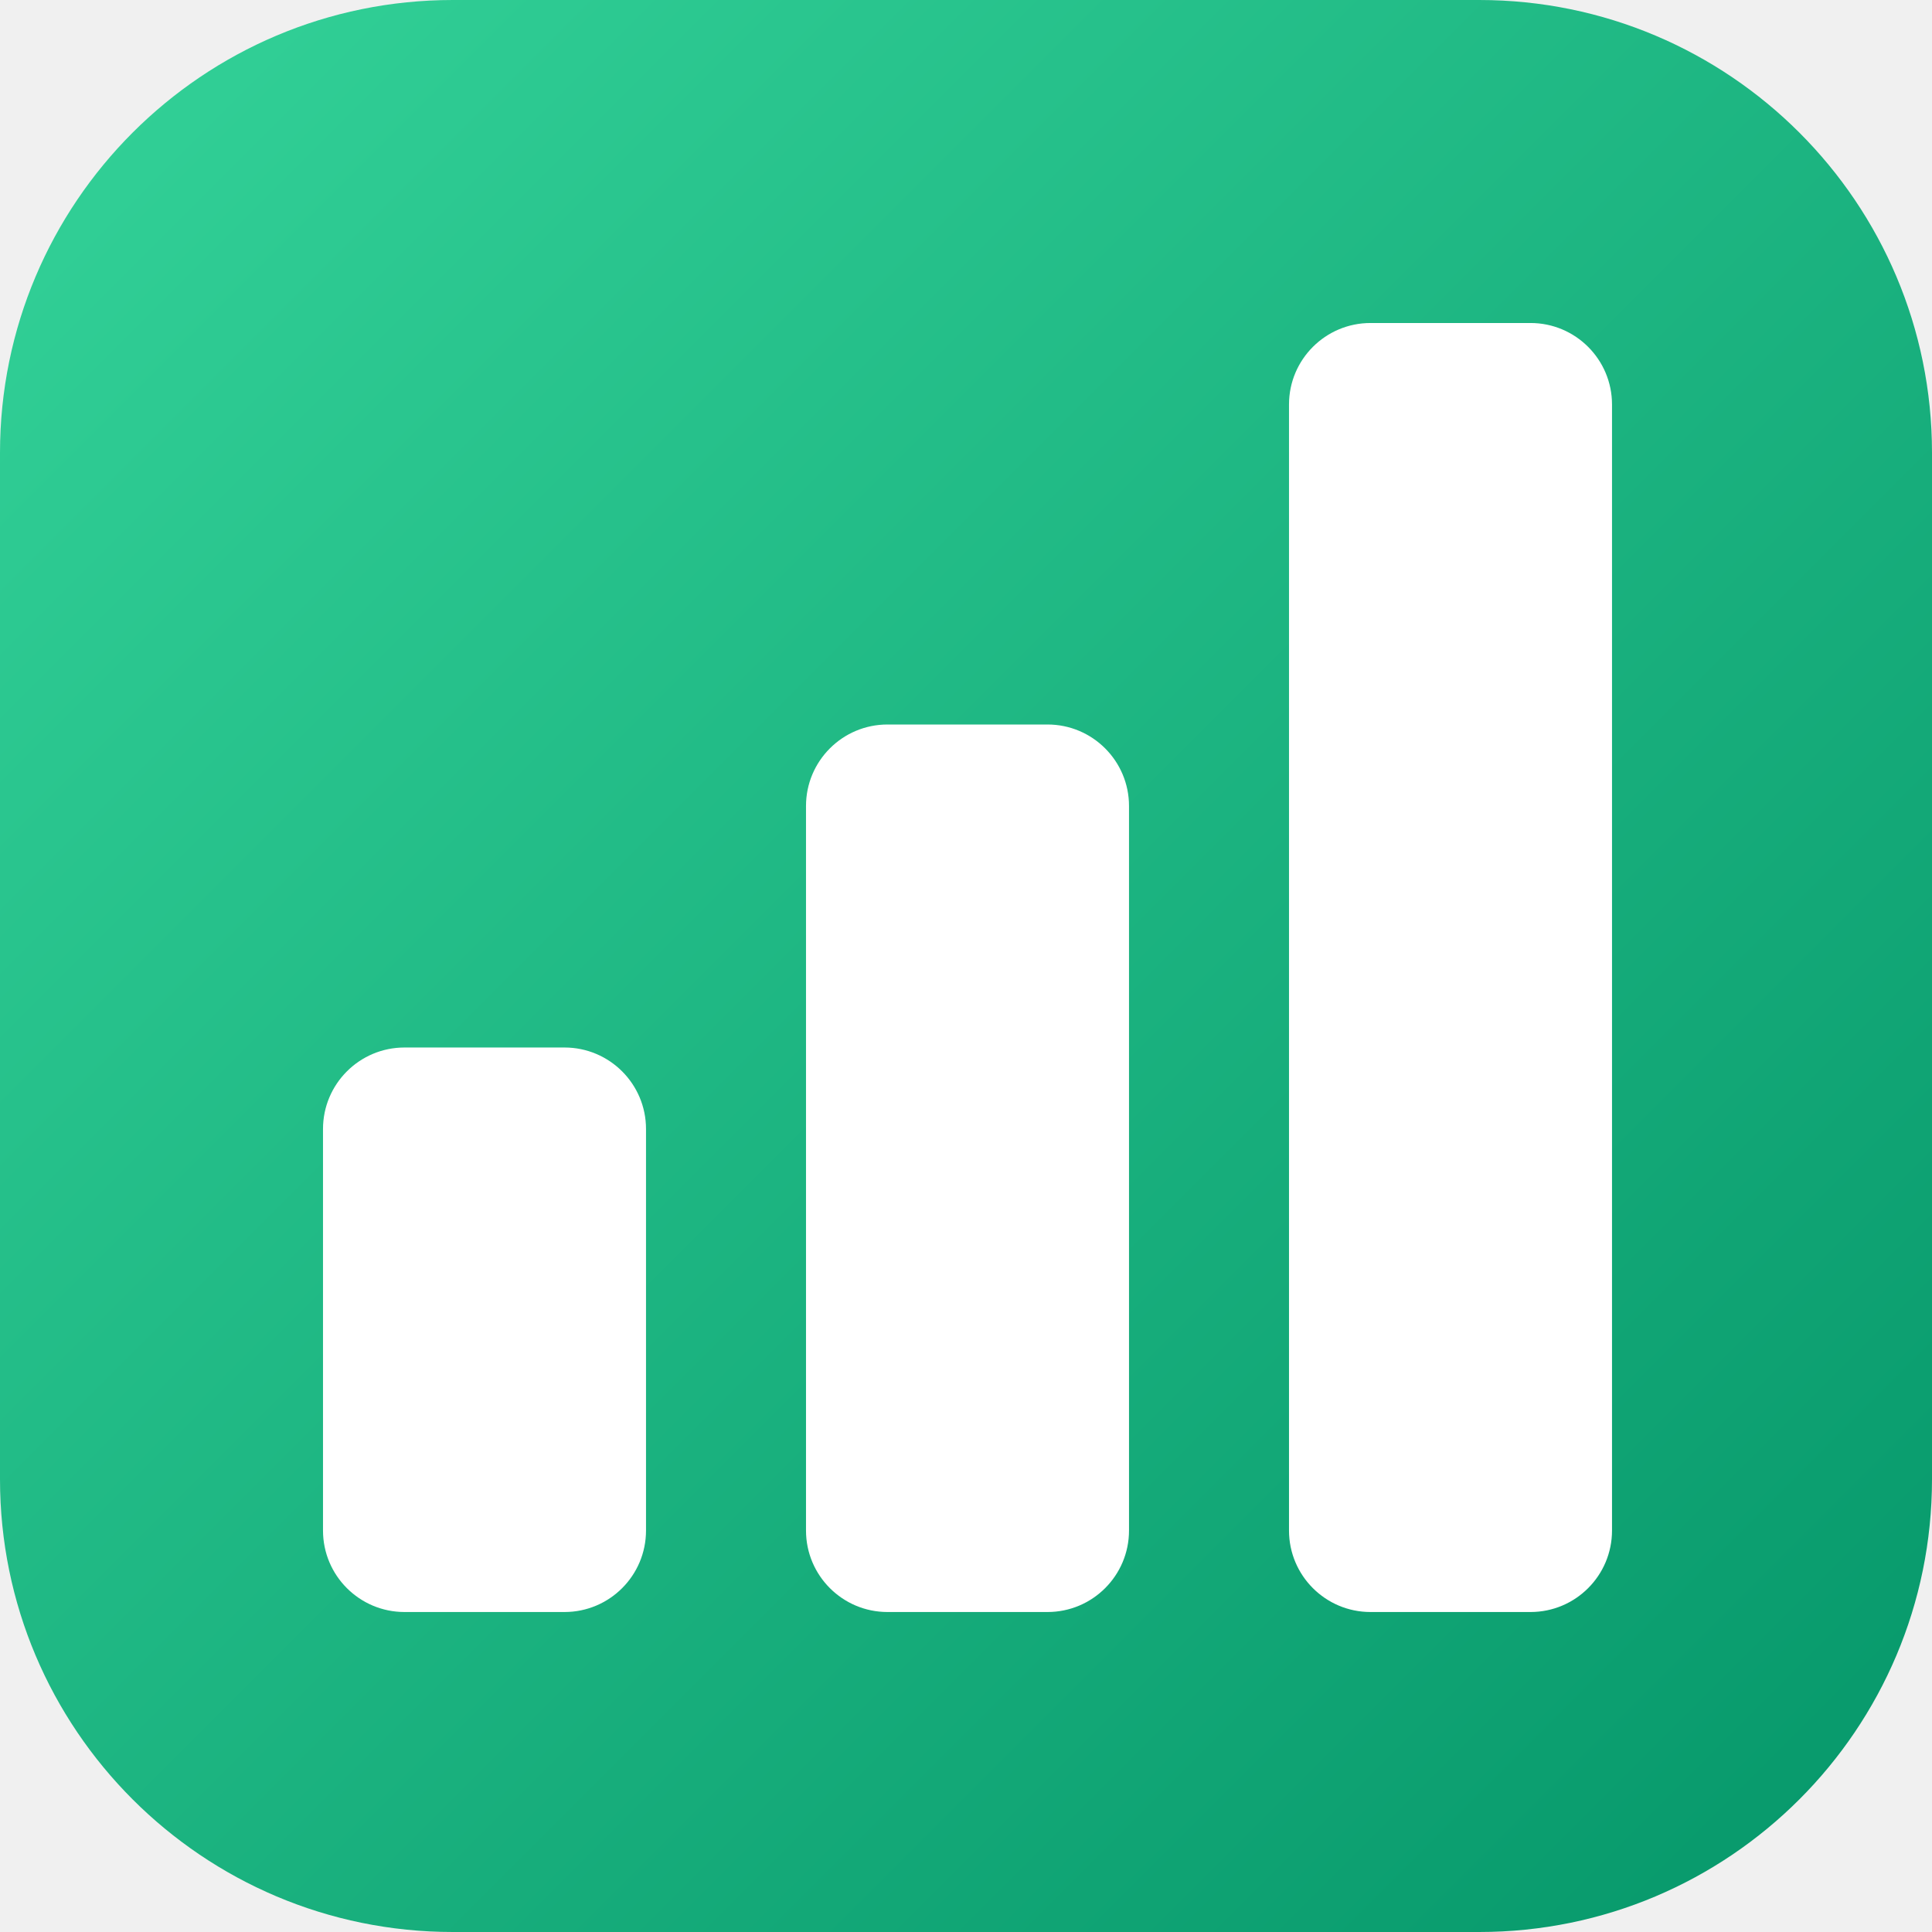
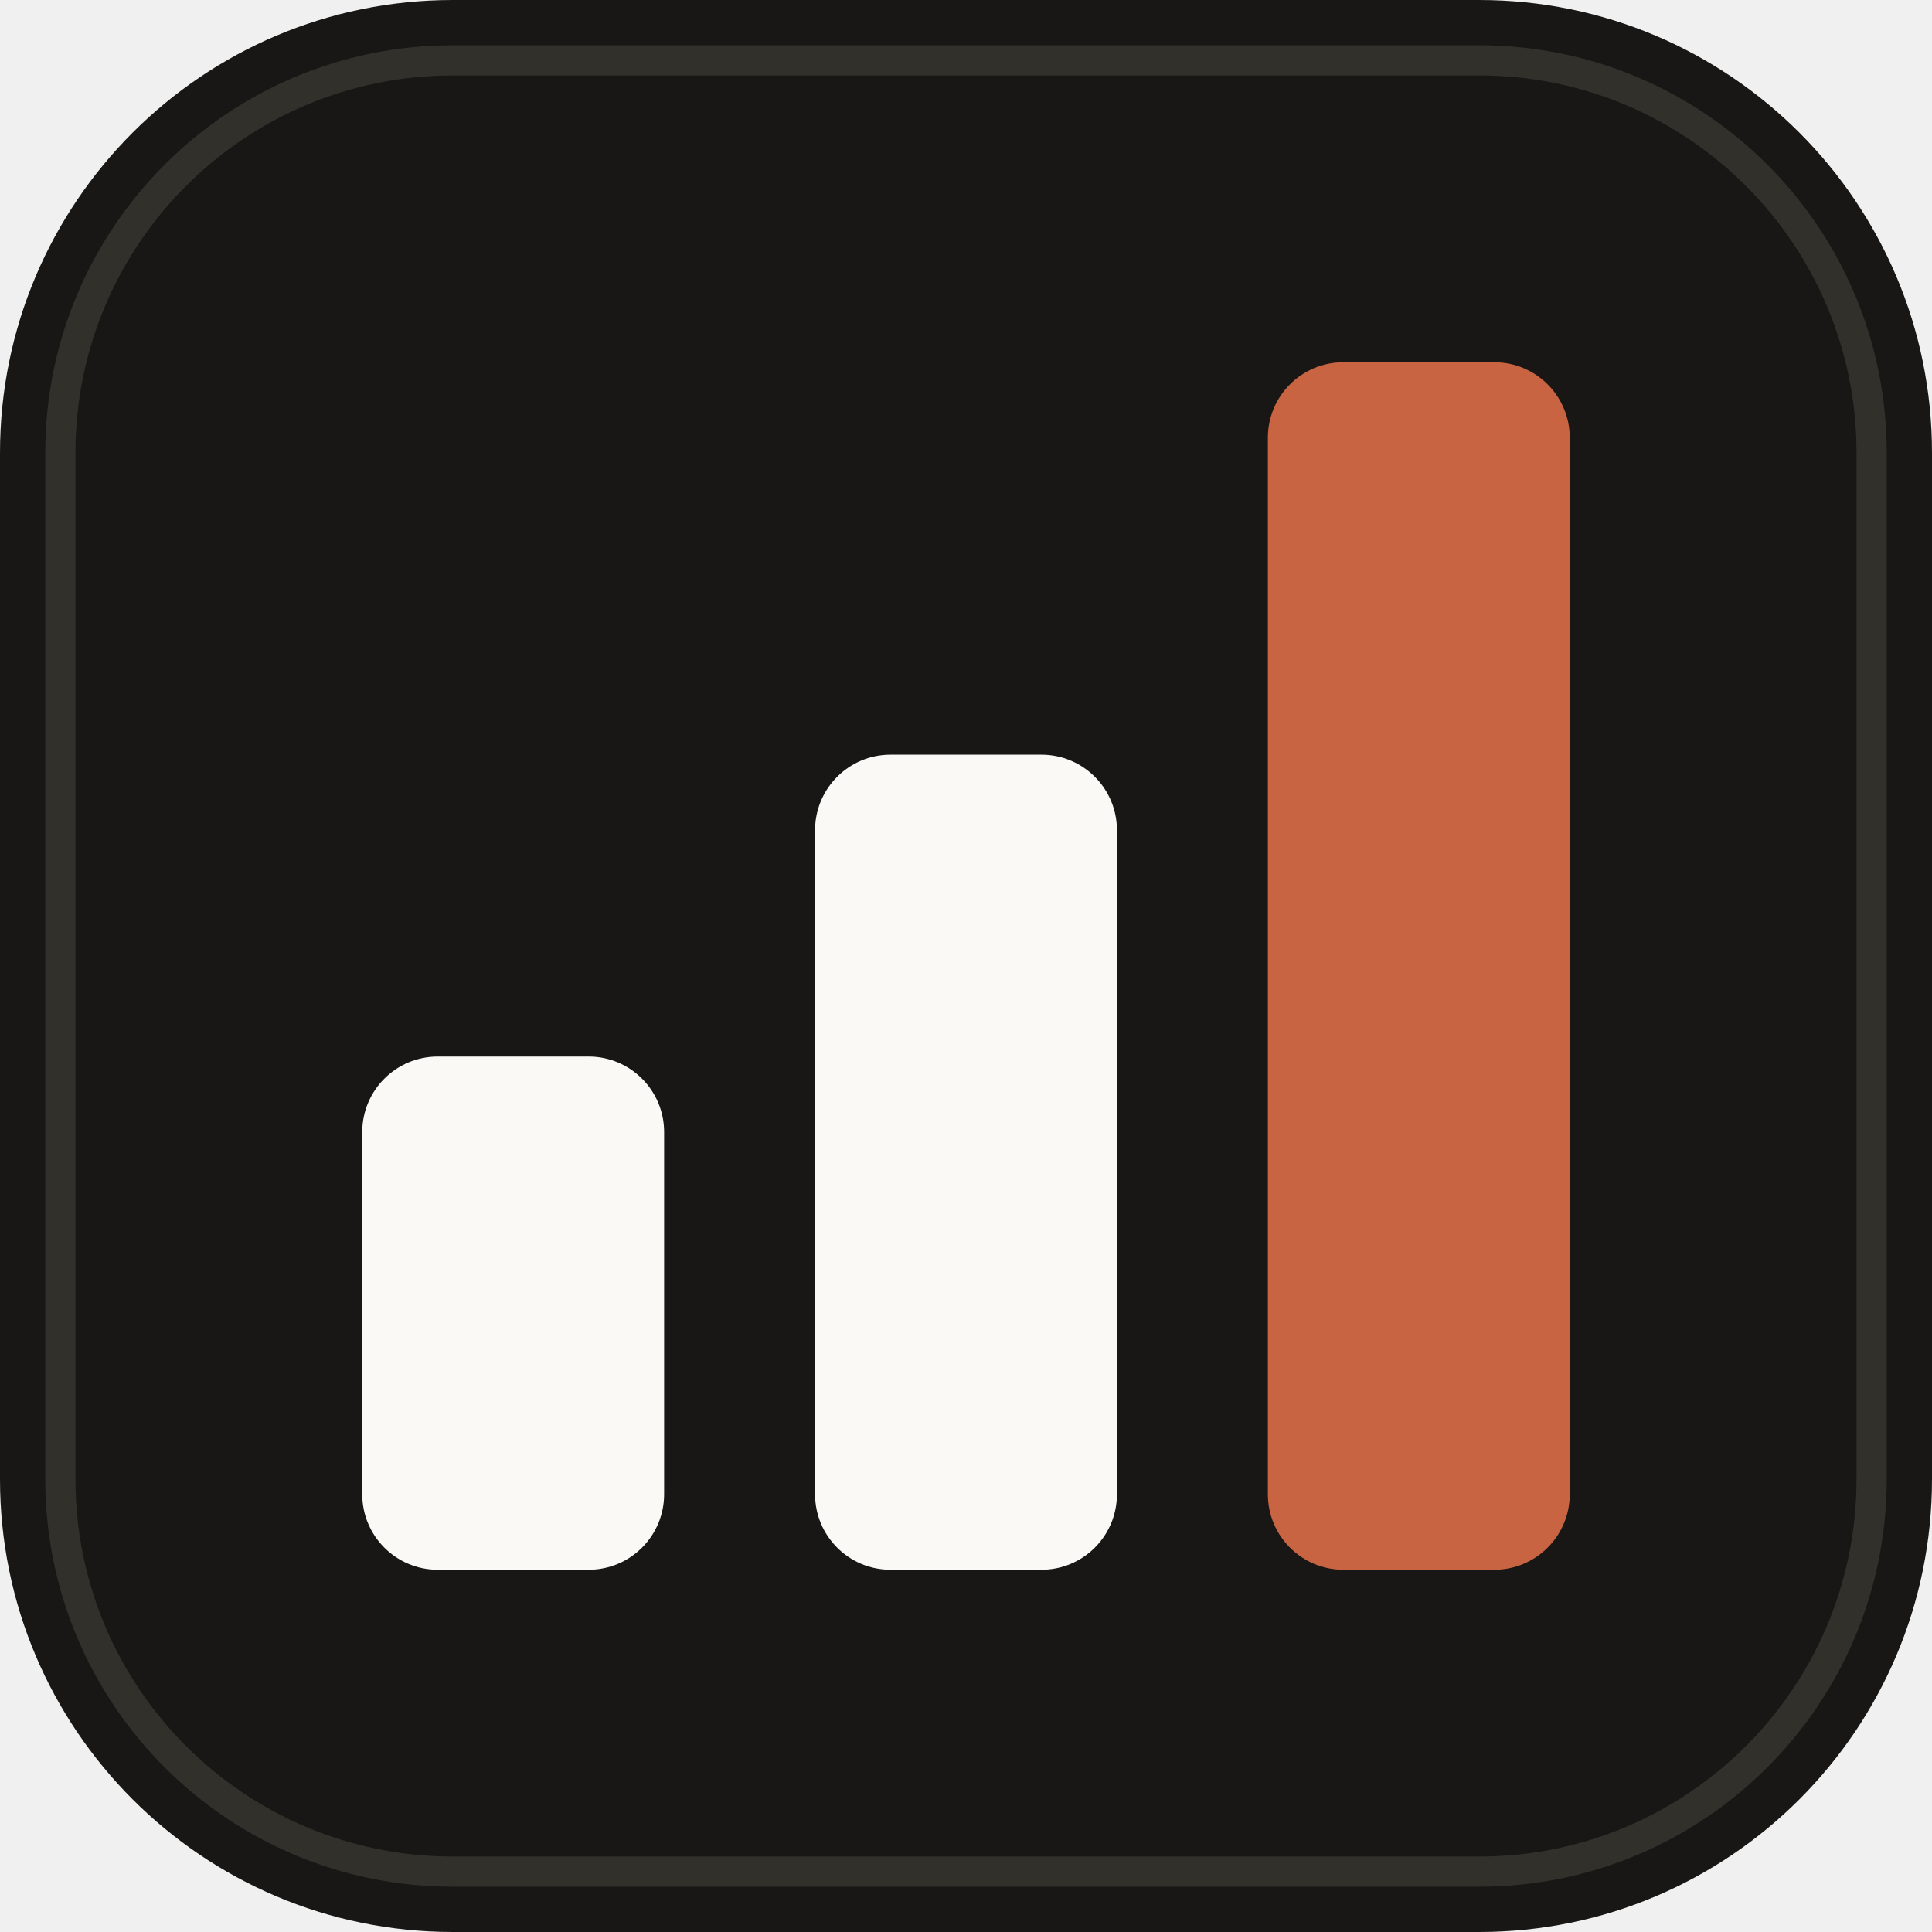
<svg xmlns="http://www.w3.org/2000/svg" viewBox="0 0 64 64">
-   <defs>
-     <linearGradient id="g" x1="0" y1="0" x2="1" y2="1">
-       <stop offset="0" stop-color="#34d399" />
-       <stop offset="1" stop-color="#059669" />
-     </linearGradient>
-   </defs>
-   <rect width="64" height="64" rx="15" fill="url(#g)" />
-   <g fill="#ffffff">
-     <rect x="10.7" y="34.7" width="10.7" height="18.7" rx="2.7" />
-     <rect x="26.7" y="24" width="10.7" height="29.4" rx="2.7" />
-     <rect x="42.7" y="10.7" width="10.7" height="42.7" rx="2.7" />
-   </g>
+   <rect width="64" height="64" rx="15" fill="#181715" />
+   <rect x="2" y="2" width="60" height="60" rx="13" fill="none" stroke="#32302B" stroke-width="1" />
+   <rect x="12" y="35" width="10" height="17" rx="2.5" fill="#FAF9F5" />
+   <rect x="27" y="25" width="10" height="27" rx="2.5" fill="#FAF9F5" />
+   <rect x="42" y="12" width="10" height="40" rx="2.5" fill="#C96442" />
</svg>
